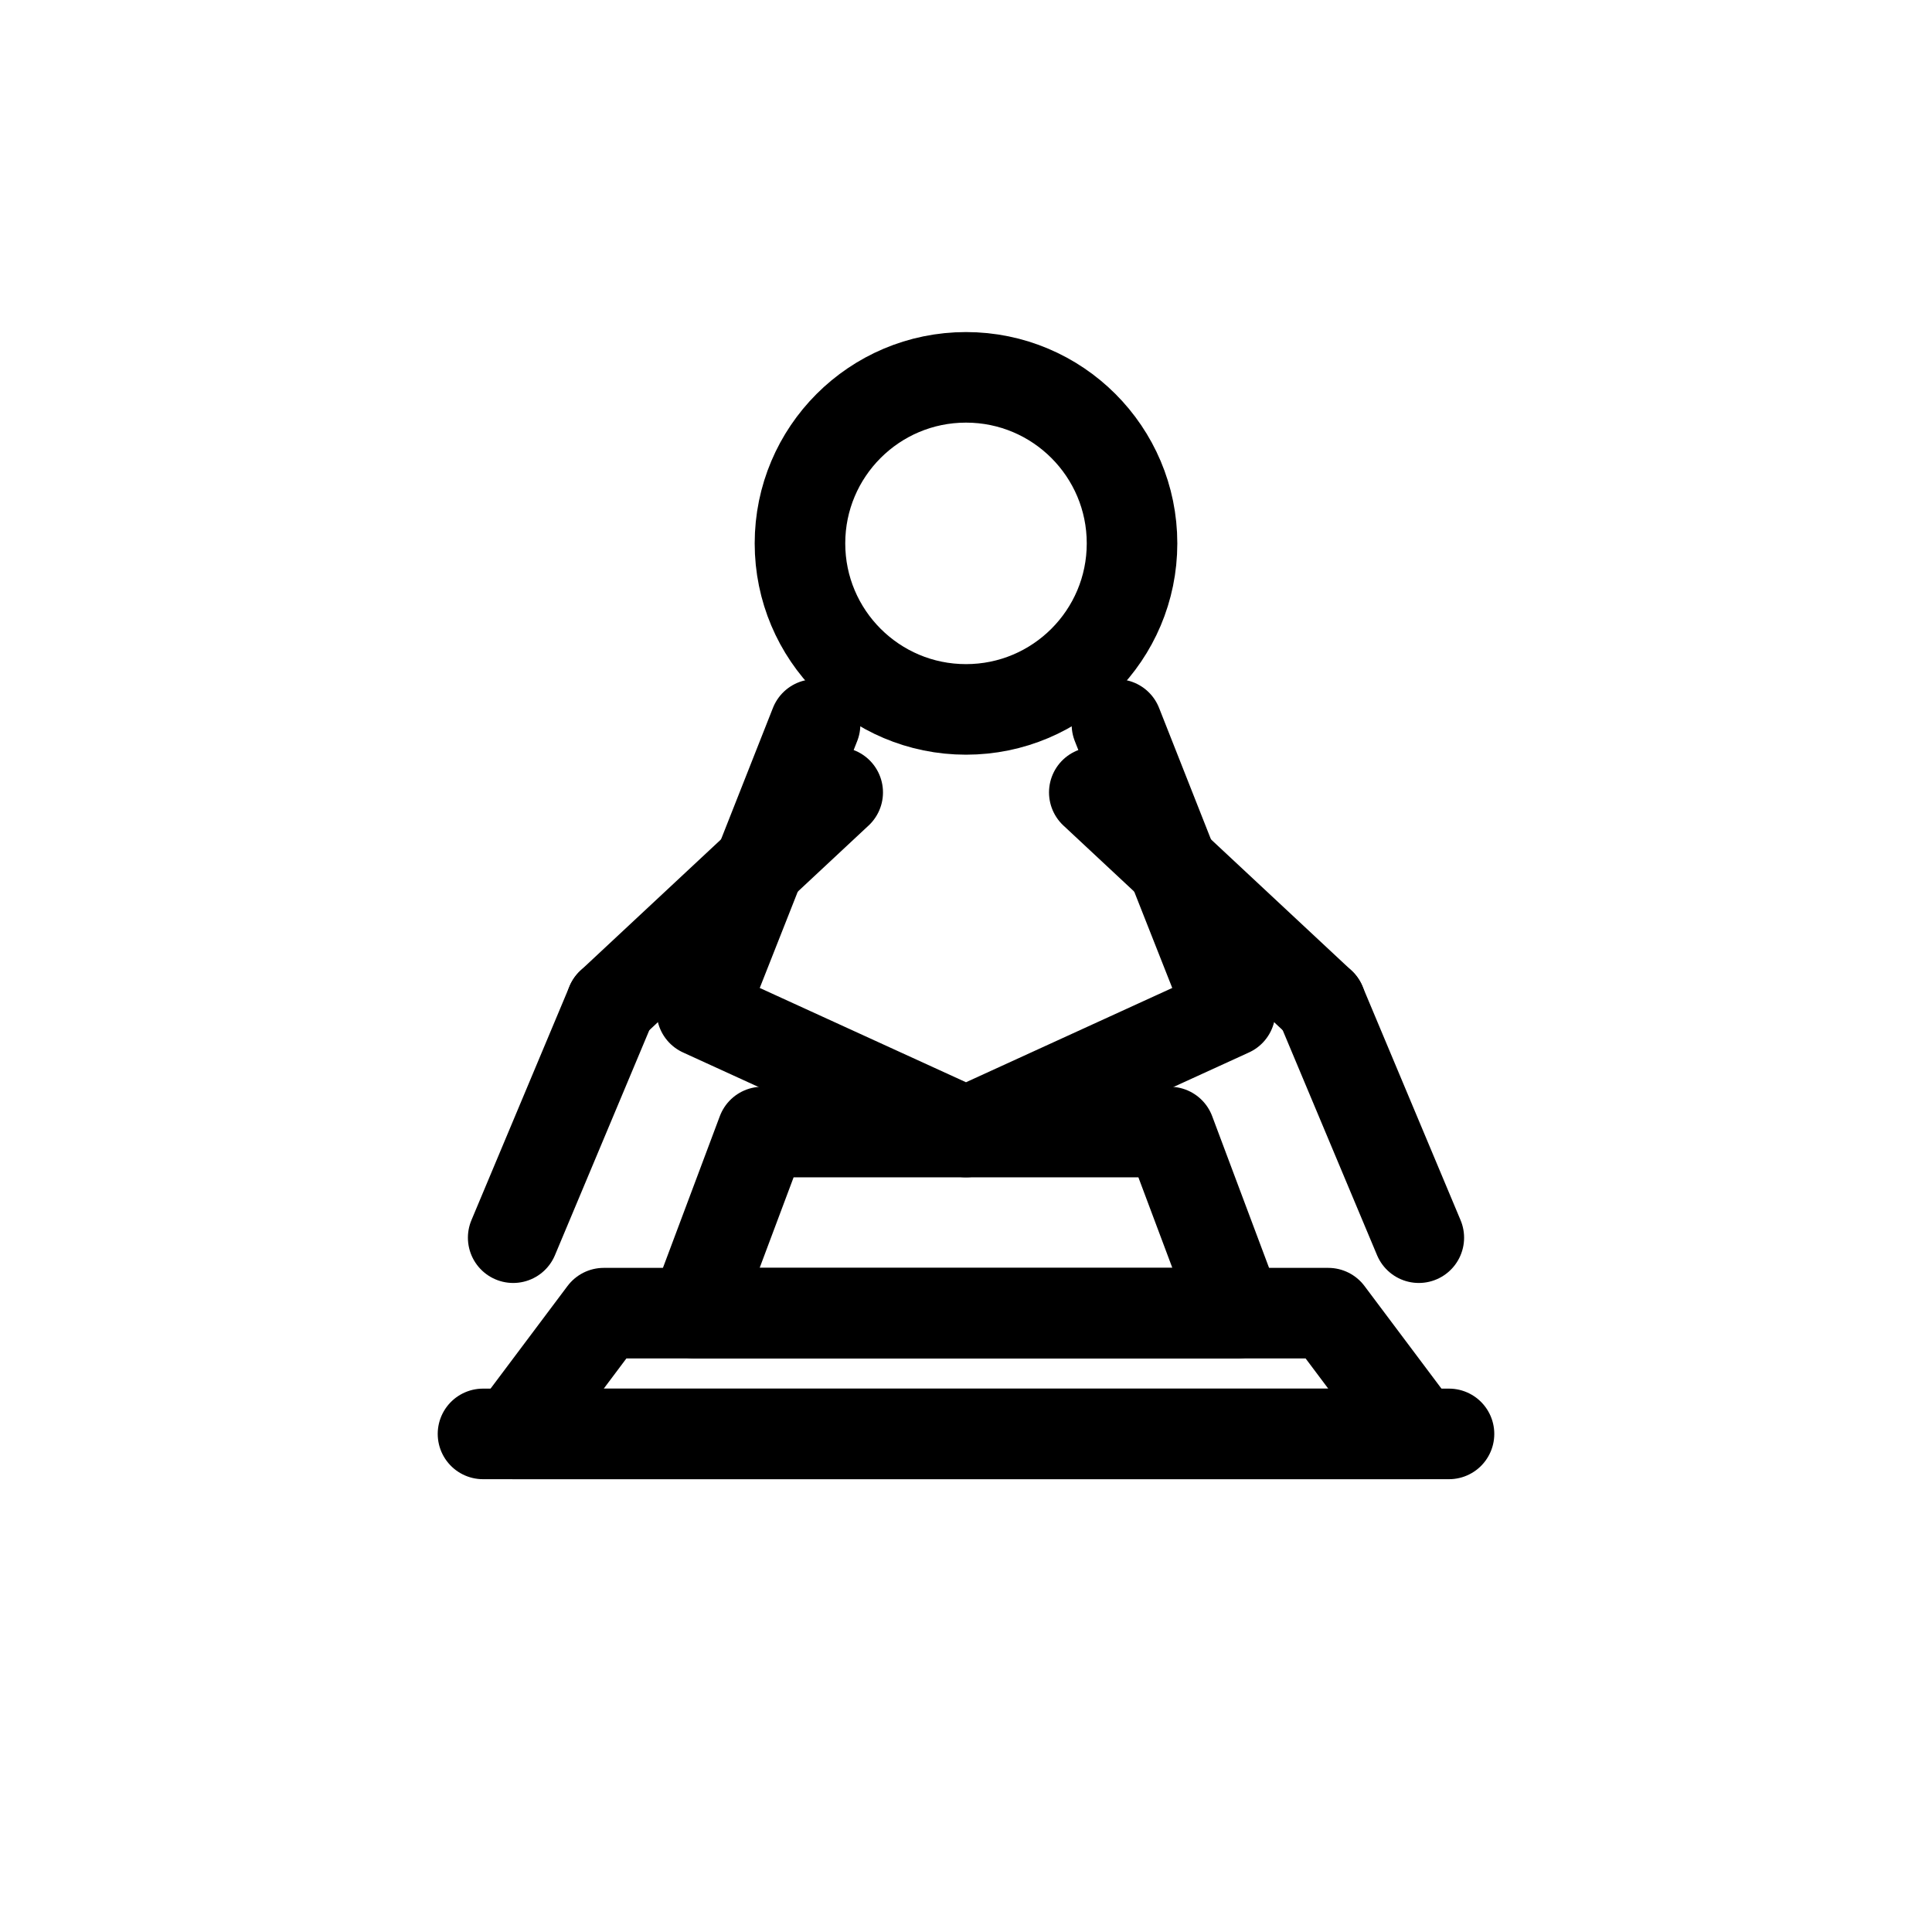
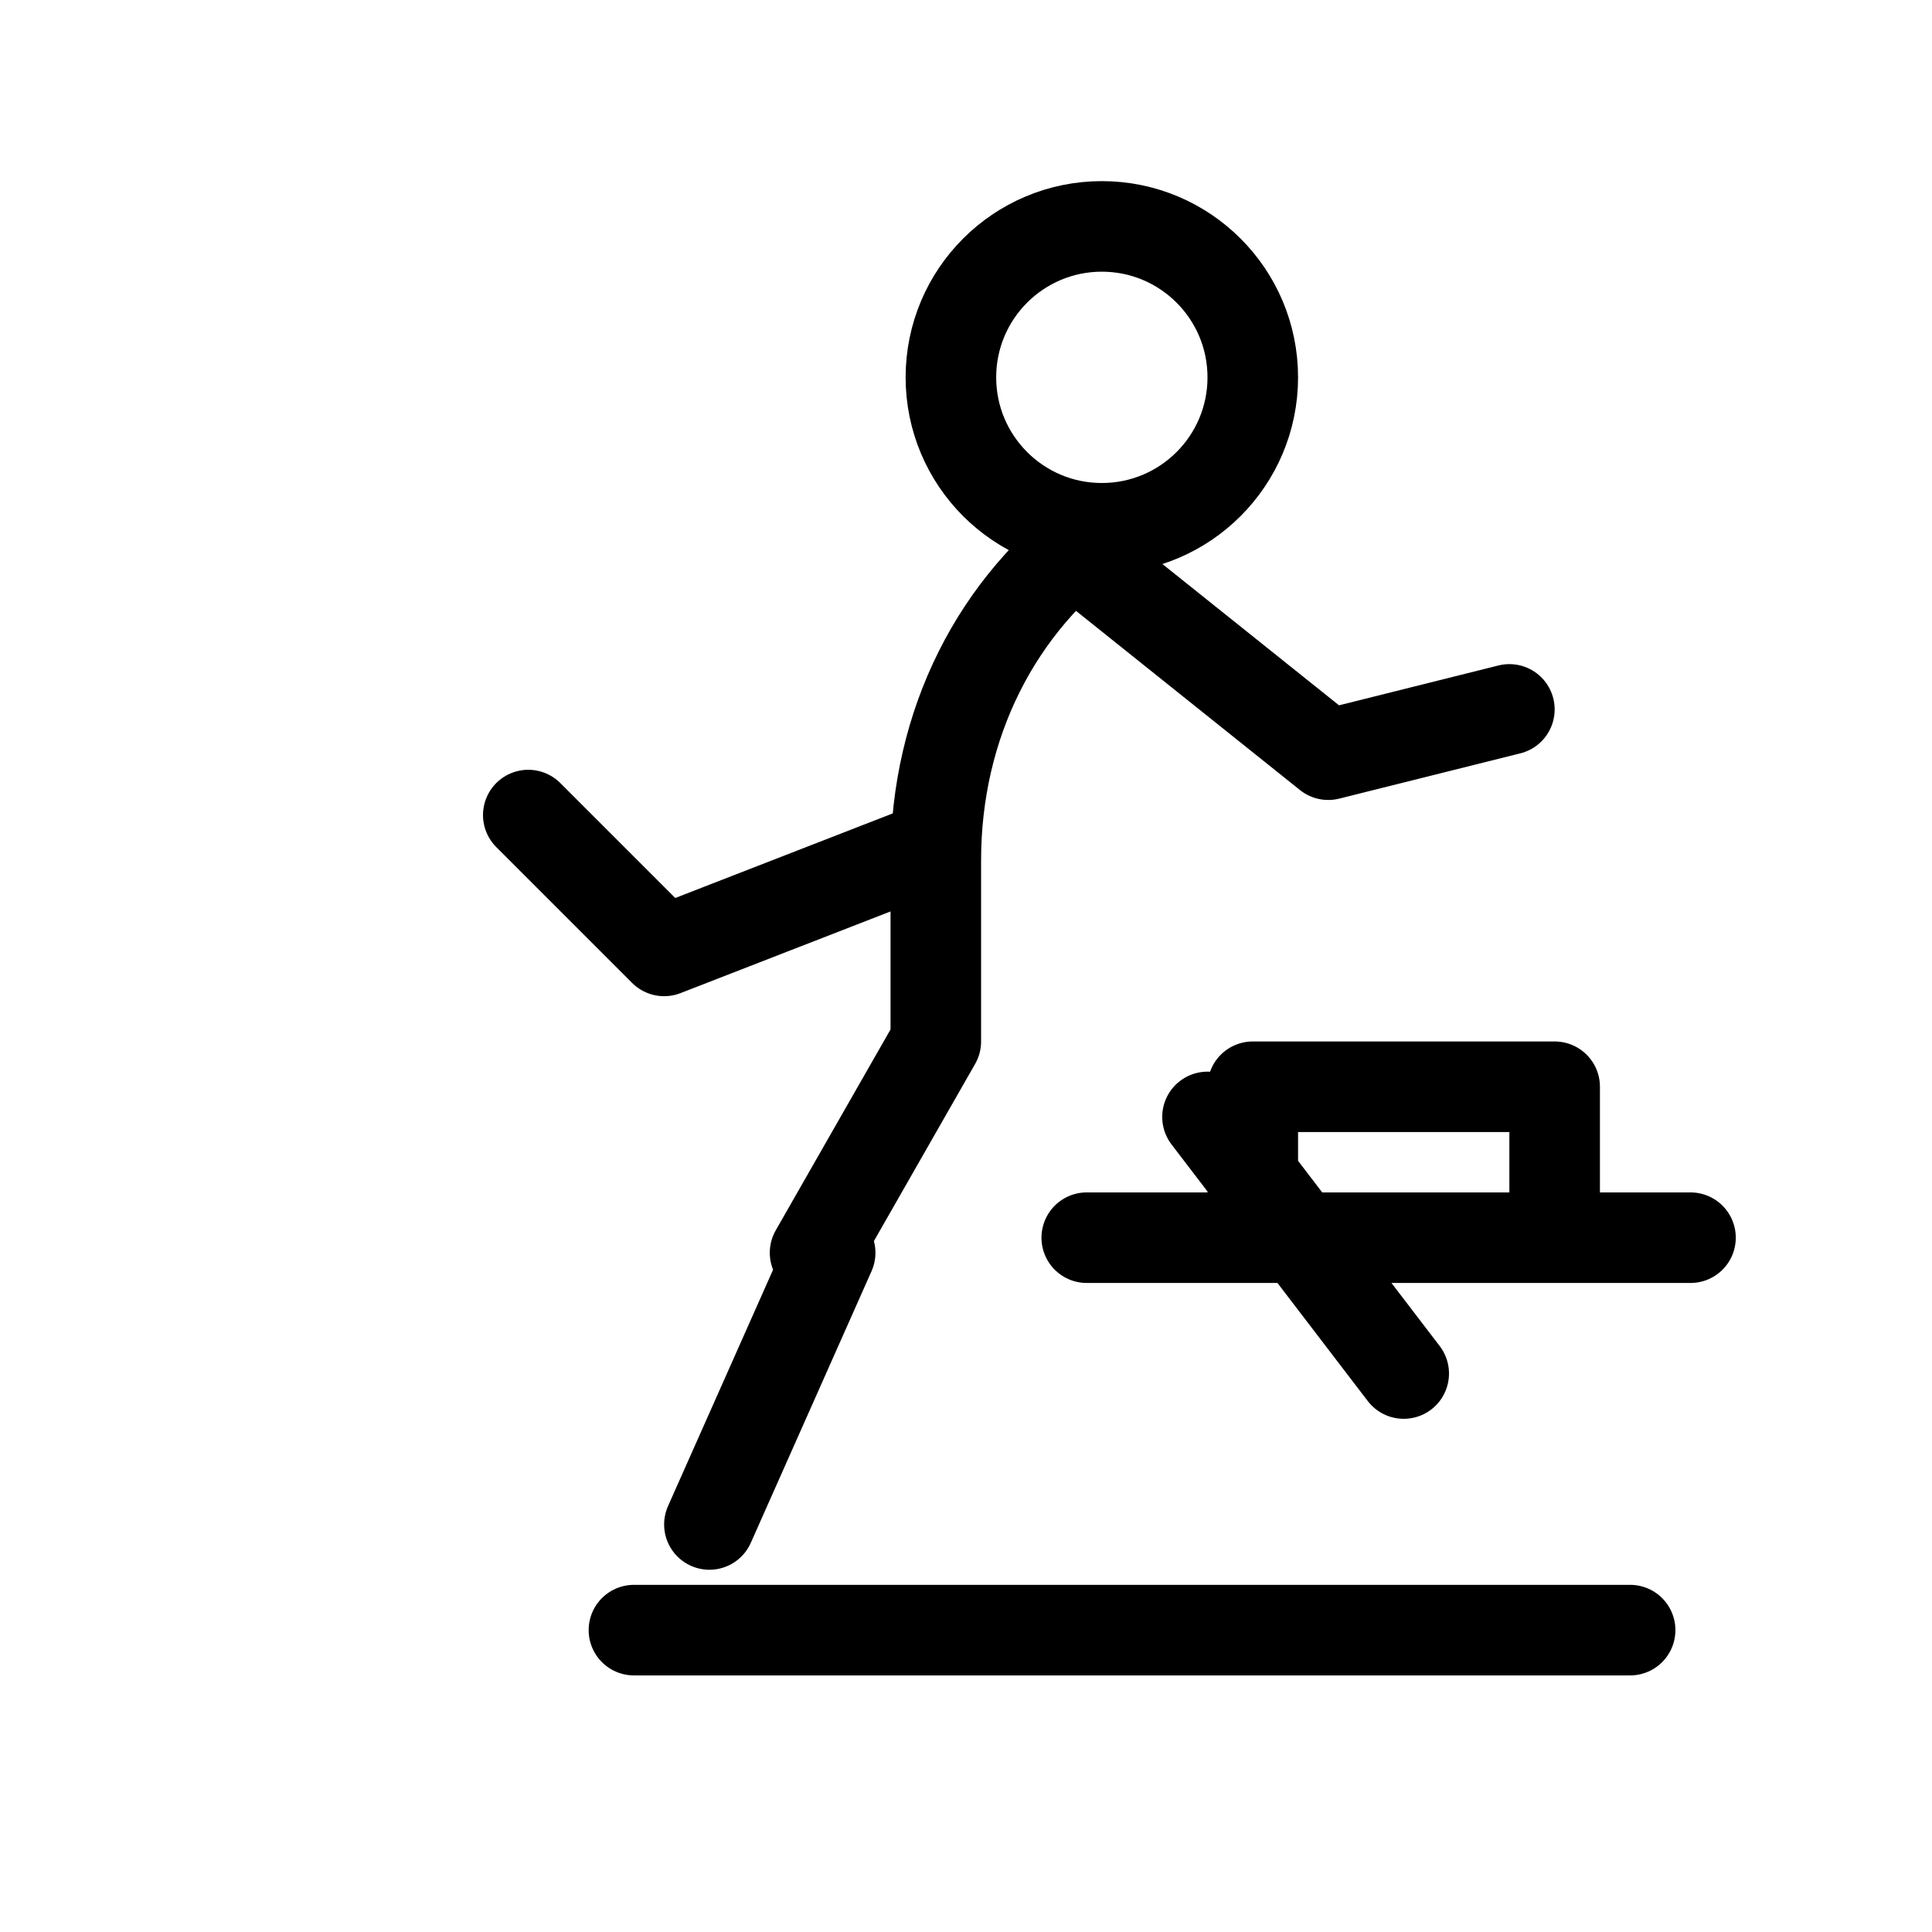
- <svg xmlns="http://www.w3.org/2000/svg" viewBox="0 0 256 256">
-   <g fill="none" stroke="currentColor" stroke-width="12" stroke-linecap="round" stroke-linejoin="round">
-     <path d="M64 190h128" />
-     <path d="M80 174h96l12 16H68z" />
-     <path d="M101 150h54l9 24H92z" />
-     <circle cx="128" cy="72" r="22" />
-     <path d="M108 96l-15 38 35 16 35-16-15-38" />
-     <path d="M111 105l-30 28" />
-     <path d="M145 105l30 28" />
-     <path d="M81 133l-13 31" />
-     <path d="M175 133l13 31" />
+ <svg xmlns="http://www.w3.org/2000/svg" viewBox="0 0 128 128">
+   <g fill="none" stroke="currentColor" stroke-width="6" stroke-linecap="round" stroke-linejoin="round">
+     <circle cx="73" cy="25" r="10" />
+     <path d="M73 35c-7 5-11 13-11 22v12l-8 14M73 38l15 12 12-3M62 56l-18 7-9-9M55 83l-8 18M80 74l13 17M42 108h66M72 82h40M83 72h20v10H83z" />
  </g>
</svg>
